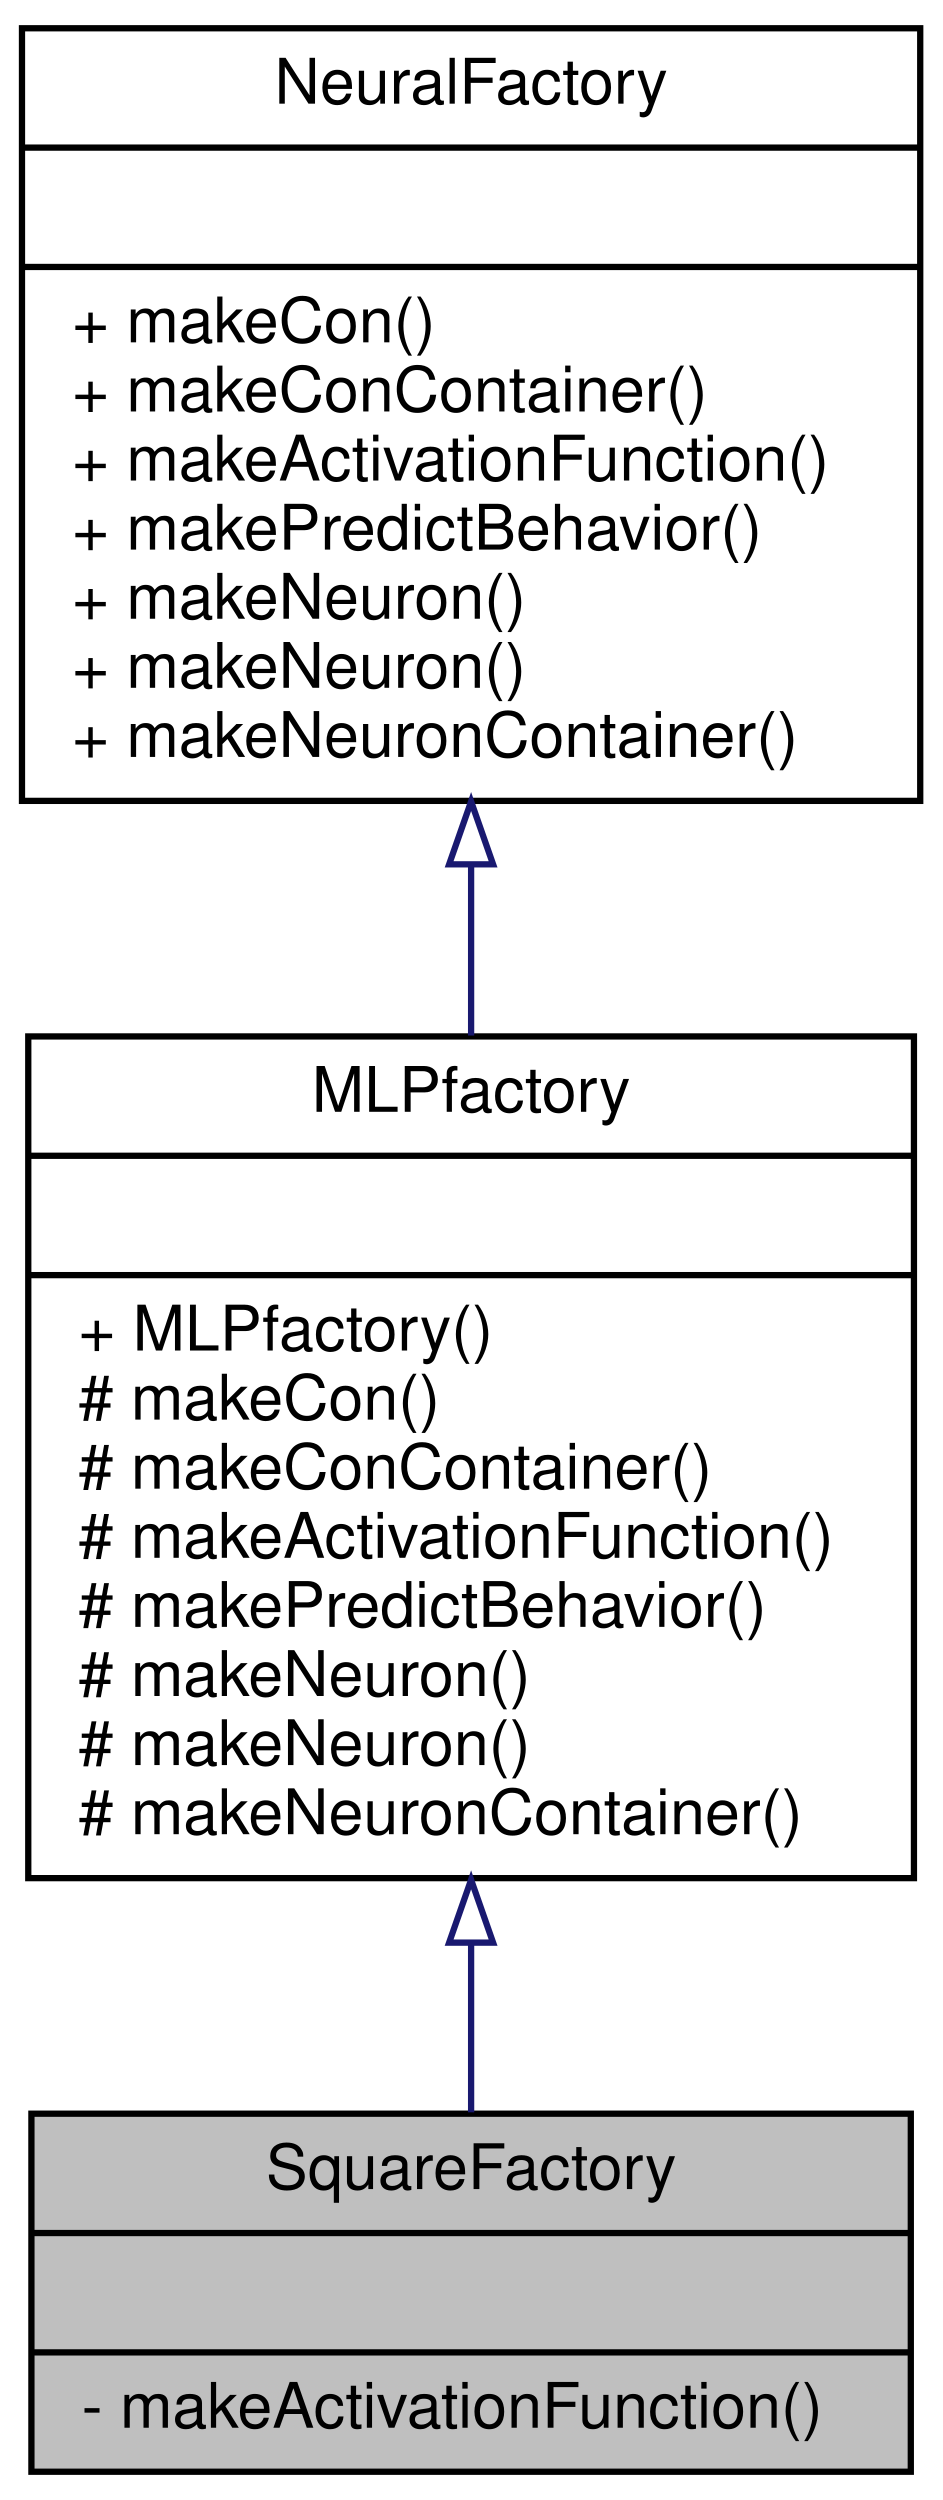
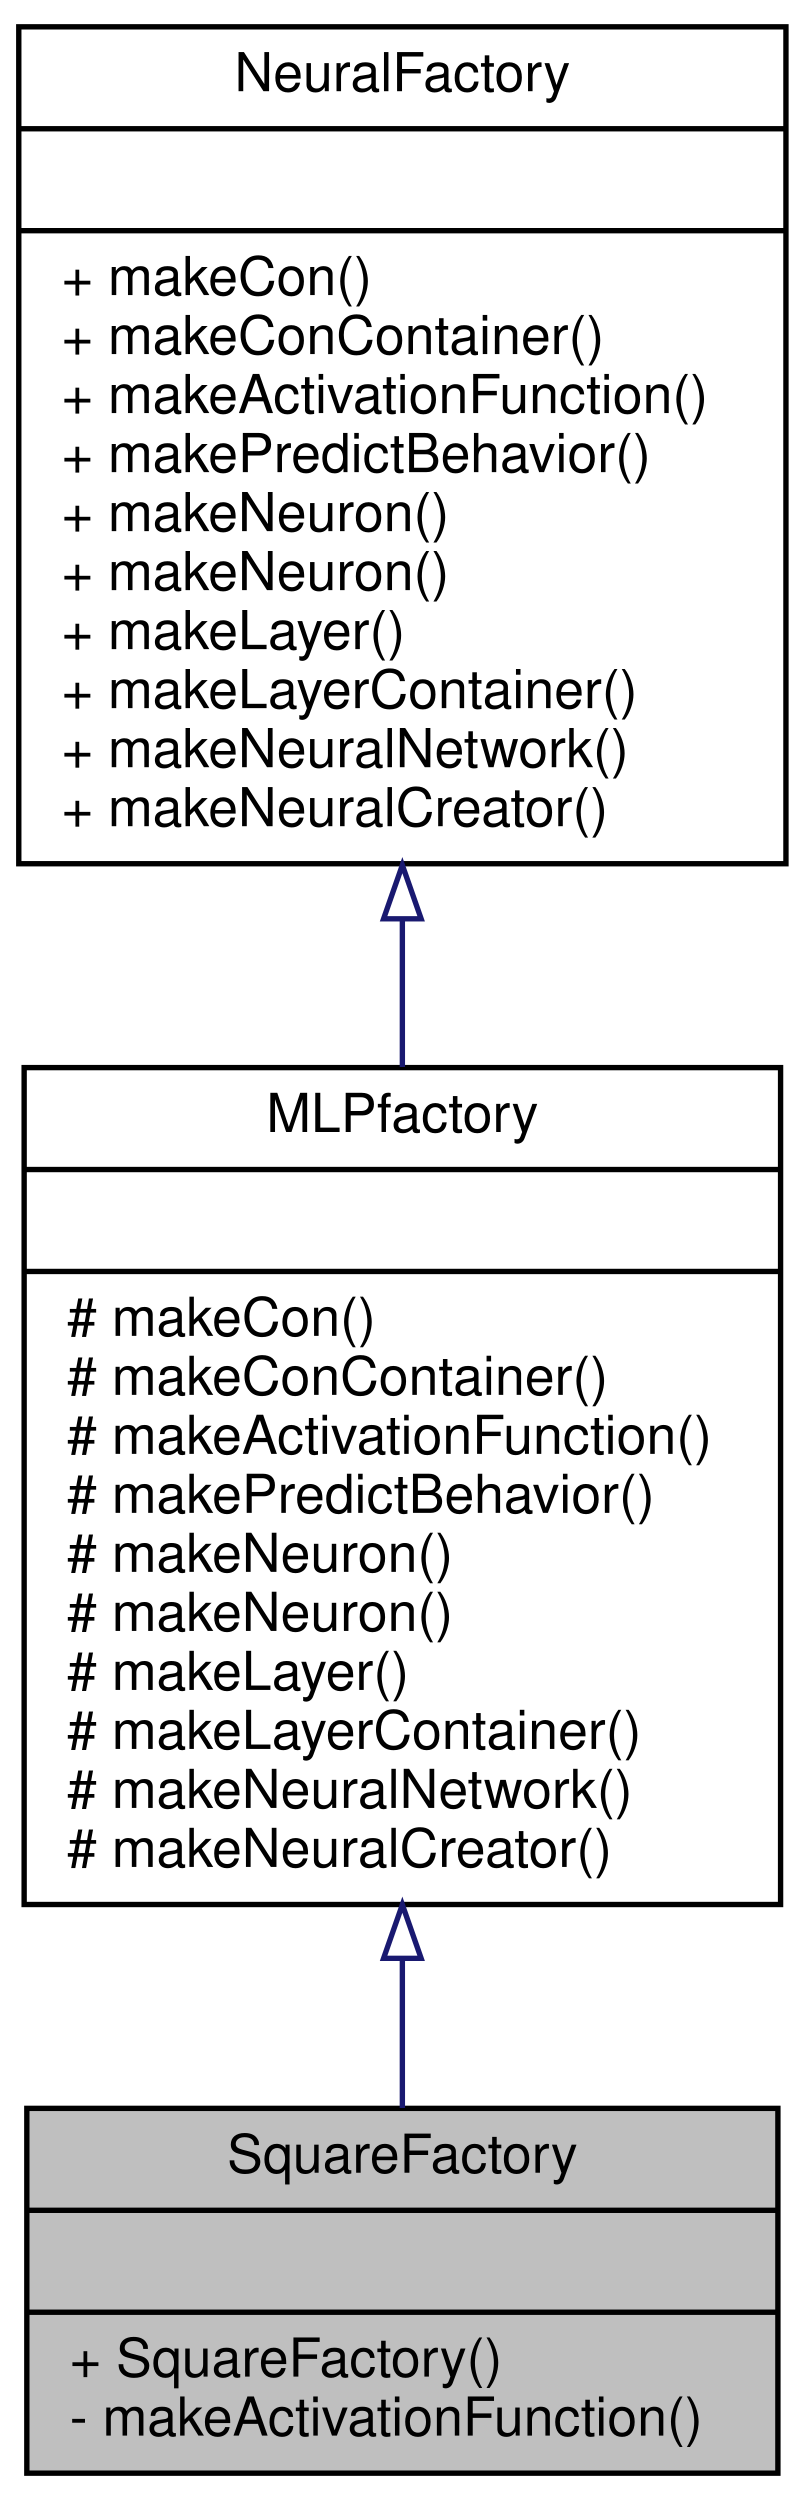
- <svg xmlns="http://www.w3.org/2000/svg" xmlns:xlink="http://www.w3.org/1999/xlink" width="150pt" height="398pt" viewBox="0.00 0.00 150.00 398.00">
-   <g id="graph1" class="graph" transform="scale(1 1) rotate(0) translate(4 394)">
-     <polygon fill="white" stroke="white" points="-4,5 -4,-394 147,-394 147,5 -4,5" />
+ <svg xmlns="http://www.w3.org/2000/svg" xmlns:xlink="http://www.w3.org/1999/xlink" width="150pt" height="466pt" viewBox="0.00 0.00 150.00 466.00">
+   <g id="graph1" class="graph" transform="scale(1 1) rotate(0) translate(4 462)">
+     <polygon fill="white" stroke="white" points="-4,5 -4,-462 147,-462 147,5 -4,5" />
    <g id="node1" class="node">
-       <polygon fill="#bfbfbf" stroke="black" points="1,-0.5 1,-57.5 141,-57.5 141,-0.5 1,-0.5" />
-       <text text-anchor="middle" x="71" y="-45.5" font-family="Helvetica,sans-Serif" font-size="10.00">SquareFactory</text>
-       <polyline fill="none" stroke="black" points="1,-38.5 141,-38.5 " />
-       <text text-anchor="middle" x="71" y="-26.5" font-family="Helvetica,sans-Serif" font-size="10.00"> </text>
-       <polyline fill="none" stroke="black" points="1,-19.5 141,-19.5 " />
-       <text text-anchor="start" x="9" y="-7.5" font-family="Helvetica,sans-Serif" font-size="10.00">- makeActivationFunction()</text>
+       <polygon fill="#bfbfbf" stroke="black" points="1,-1 1,-69 141,-69 141,-1 1,-1" />
+       <text text-anchor="middle" x="71" y="-57" font-family="Helvetica,sans-Serif" font-size="10.00">SquareFactory</text>
+       <polyline fill="none" stroke="black" points="1,-50 141,-50 " />
+       <text text-anchor="middle" x="71" y="-38" font-family="Helvetica,sans-Serif" font-size="10.00"> </text>
+       <polyline fill="none" stroke="black" points="1,-31 141,-31 " />
+       <text text-anchor="start" x="9" y="-19" font-family="Helvetica,sans-Serif" font-size="10.00">+ SquareFactory()</text>
+       <text text-anchor="start" x="9" y="-8" font-family="Helvetica,sans-Serif" font-size="10.00">- makeActivationFunction()</text>
    </g>
    <g id="node2" class="node">
      <a xlink:href="class_m_l_pfactory.html" target="_top" xlink:title="class MLPfactory -">
-         <polygon fill="white" stroke="black" points="0.5,-95 0.5,-229 141.5,-229 141.5,-95 0.5,-95" />
-         <text text-anchor="middle" x="71" y="-217" font-family="Helvetica,sans-Serif" font-size="10.00">MLPfactory</text>
-         <polyline fill="none" stroke="black" points="0.5,-210 141.5,-210 " />
-         <text text-anchor="middle" x="71" y="-198" font-family="Helvetica,sans-Serif" font-size="10.00"> </text>
-         <polyline fill="none" stroke="black" points="0.5,-191 141.5,-191 " />
-         <text text-anchor="start" x="8.5" y="-179" font-family="Helvetica,sans-Serif" font-size="10.00">+ MLPfactory()</text>
-         <text text-anchor="start" x="8.5" y="-168" font-family="Helvetica,sans-Serif" font-size="10.00"># makeCon()</text>
-         <text text-anchor="start" x="8.5" y="-157" font-family="Helvetica,sans-Serif" font-size="10.00"># makeConContainer()</text>
-         <text text-anchor="start" x="8.5" y="-146" font-family="Helvetica,sans-Serif" font-size="10.00"># makeActivationFunction()</text>
-         <text text-anchor="start" x="8.5" y="-135" font-family="Helvetica,sans-Serif" font-size="10.00"># makePredictBehavior()</text>
-         <text text-anchor="start" x="8.5" y="-124" font-family="Helvetica,sans-Serif" font-size="10.00"># makeNeuron()</text>
-         <text text-anchor="start" x="8.5" y="-113" font-family="Helvetica,sans-Serif" font-size="10.00"># makeNeuron()</text>
-         <text text-anchor="start" x="8.5" y="-102" font-family="Helvetica,sans-Serif" font-size="10.00"># makeNeuronContainer()</text>
+         <polygon fill="white" stroke="black" points="0.5,-107 0.5,-263 141.5,-263 141.5,-107 0.5,-107" />
+         <text text-anchor="middle" x="71" y="-251" font-family="Helvetica,sans-Serif" font-size="10.00">MLPfactory</text>
+         <polyline fill="none" stroke="black" points="0.5,-244 141.5,-244 " />
+         <text text-anchor="middle" x="71" y="-232" font-family="Helvetica,sans-Serif" font-size="10.00"> </text>
+         <polyline fill="none" stroke="black" points="0.5,-225 141.5,-225 " />
+         <text text-anchor="start" x="8.5" y="-213" font-family="Helvetica,sans-Serif" font-size="10.00"># makeCon()</text>
+         <text text-anchor="start" x="8.5" y="-202" font-family="Helvetica,sans-Serif" font-size="10.00"># makeConContainer()</text>
+         <text text-anchor="start" x="8.5" y="-191" font-family="Helvetica,sans-Serif" font-size="10.00"># makeActivationFunction()</text>
+         <text text-anchor="start" x="8.5" y="-180" font-family="Helvetica,sans-Serif" font-size="10.00"># makePredictBehavior()</text>
+         <text text-anchor="start" x="8.5" y="-169" font-family="Helvetica,sans-Serif" font-size="10.00"># makeNeuron()</text>
+         <text text-anchor="start" x="8.5" y="-158" font-family="Helvetica,sans-Serif" font-size="10.00"># makeNeuron()</text>
+         <text text-anchor="start" x="8.5" y="-147" font-family="Helvetica,sans-Serif" font-size="10.00"># makeLayer()</text>
+         <text text-anchor="start" x="8.5" y="-136" font-family="Helvetica,sans-Serif" font-size="10.00"># makeLayerContainer()</text>
+         <text text-anchor="start" x="8.5" y="-125" font-family="Helvetica,sans-Serif" font-size="10.00"># makeNeuralNetwork()</text>
+         <text text-anchor="start" x="8.5" y="-114" font-family="Helvetica,sans-Serif" font-size="10.00"># makeNeuralCreator()</text>
      </a>
    </g>
    <g id="edge2" class="edge">
-       <path fill="none" stroke="midnightblue" d="M71,-84.665C71,-75.081 71,-65.815 71,-57.719" />
-       <polygon fill="none" stroke="midnightblue" points="67.5,-84.732 71,-94.732 74.5,-84.733 67.5,-84.732" />
+       <path fill="none" stroke="midnightblue" d="M71,-96.7C71,-86.932 71,-77.483 71,-69.066" />
+       <polygon fill="none" stroke="midnightblue" points="67.5,-96.966 71,-106.966 74.5,-96.966 67.5,-96.966" />
    </g>
    <g id="node4" class="node">
      <a xlink:href="class_neural_factory.html" target="_top" xlink:title="class NeuralFactory -">
-         <polygon fill="white" stroke="black" points="-0.5,-266.5 -0.5,-389.5 142.5,-389.5 142.5,-266.5 -0.5,-266.5" />
-         <text text-anchor="middle" x="71" y="-377.5" font-family="Helvetica,sans-Serif" font-size="10.00">NeuralFactory</text>
-         <polyline fill="none" stroke="black" points="-0.5,-370.5 142.5,-370.5 " />
-         <text text-anchor="middle" x="71" y="-358.5" font-family="Helvetica,sans-Serif" font-size="10.00"> </text>
-         <polyline fill="none" stroke="black" points="-0.5,-351.5 142.5,-351.5 " />
-         <text text-anchor="start" x="7.5" y="-339.5" font-family="Helvetica,sans-Serif" font-size="10.00">+ makeCon()</text>
-         <text text-anchor="start" x="7.5" y="-328.5" font-family="Helvetica,sans-Serif" font-size="10.00">+ makeConContainer()</text>
-         <text text-anchor="start" x="7.5" y="-317.5" font-family="Helvetica,sans-Serif" font-size="10.00">+ makeActivationFunction()</text>
-         <text text-anchor="start" x="7.5" y="-306.5" font-family="Helvetica,sans-Serif" font-size="10.00">+ makePredictBehavior()</text>
-         <text text-anchor="start" x="7.5" y="-295.5" font-family="Helvetica,sans-Serif" font-size="10.00">+ makeNeuron()</text>
-         <text text-anchor="start" x="7.5" y="-284.5" font-family="Helvetica,sans-Serif" font-size="10.00">+ makeNeuron()</text>
-         <text text-anchor="start" x="7.5" y="-273.5" font-family="Helvetica,sans-Serif" font-size="10.00">+ makeNeuronContainer()</text>
+         <polygon fill="white" stroke="black" points="-0.5,-301 -0.5,-457 142.5,-457 142.5,-301 -0.5,-301" />
+         <text text-anchor="middle" x="71" y="-445" font-family="Helvetica,sans-Serif" font-size="10.00">NeuralFactory</text>
+         <polyline fill="none" stroke="black" points="-0.5,-438 142.5,-438 " />
+         <text text-anchor="middle" x="71" y="-426" font-family="Helvetica,sans-Serif" font-size="10.00"> </text>
+         <polyline fill="none" stroke="black" points="-0.5,-419 142.5,-419 " />
+         <text text-anchor="start" x="7.5" y="-407" font-family="Helvetica,sans-Serif" font-size="10.00">+ makeCon()</text>
+         <text text-anchor="start" x="7.5" y="-396" font-family="Helvetica,sans-Serif" font-size="10.00">+ makeConContainer()</text>
+         <text text-anchor="start" x="7.5" y="-385" font-family="Helvetica,sans-Serif" font-size="10.00">+ makeActivationFunction()</text>
+         <text text-anchor="start" x="7.5" y="-374" font-family="Helvetica,sans-Serif" font-size="10.00">+ makePredictBehavior()</text>
+         <text text-anchor="start" x="7.5" y="-363" font-family="Helvetica,sans-Serif" font-size="10.00">+ makeNeuron()</text>
+         <text text-anchor="start" x="7.5" y="-352" font-family="Helvetica,sans-Serif" font-size="10.00">+ makeNeuron()</text>
+         <text text-anchor="start" x="7.5" y="-341" font-family="Helvetica,sans-Serif" font-size="10.00">+ makeLayer()</text>
+         <text text-anchor="start" x="7.5" y="-330" font-family="Helvetica,sans-Serif" font-size="10.00">+ makeLayerContainer()</text>
+         <text text-anchor="start" x="7.5" y="-319" font-family="Helvetica,sans-Serif" font-size="10.00">+ makeNeuralNetwork()</text>
+         <text text-anchor="start" x="7.5" y="-308" font-family="Helvetica,sans-Serif" font-size="10.00">+ makeNeuralCreator()</text>
      </a>
    </g>
    <g id="edge4" class="edge">
-       <path fill="none" stroke="midnightblue" d="M71,-256.317C71,-247.296 71,-238.088 71,-229.143" />
-       <polygon fill="none" stroke="midnightblue" points="67.5,-256.398 71,-266.398 74.5,-256.398 67.5,-256.398" />
+       <path fill="none" stroke="midnightblue" d="M71,-290.485C71,-281.35 71,-272.112 71,-263.106" />
+       <polygon fill="none" stroke="midnightblue" points="67.5,-290.736 71,-300.736 74.5,-290.736 67.5,-290.736" />
    </g>
  </g>
</svg>
